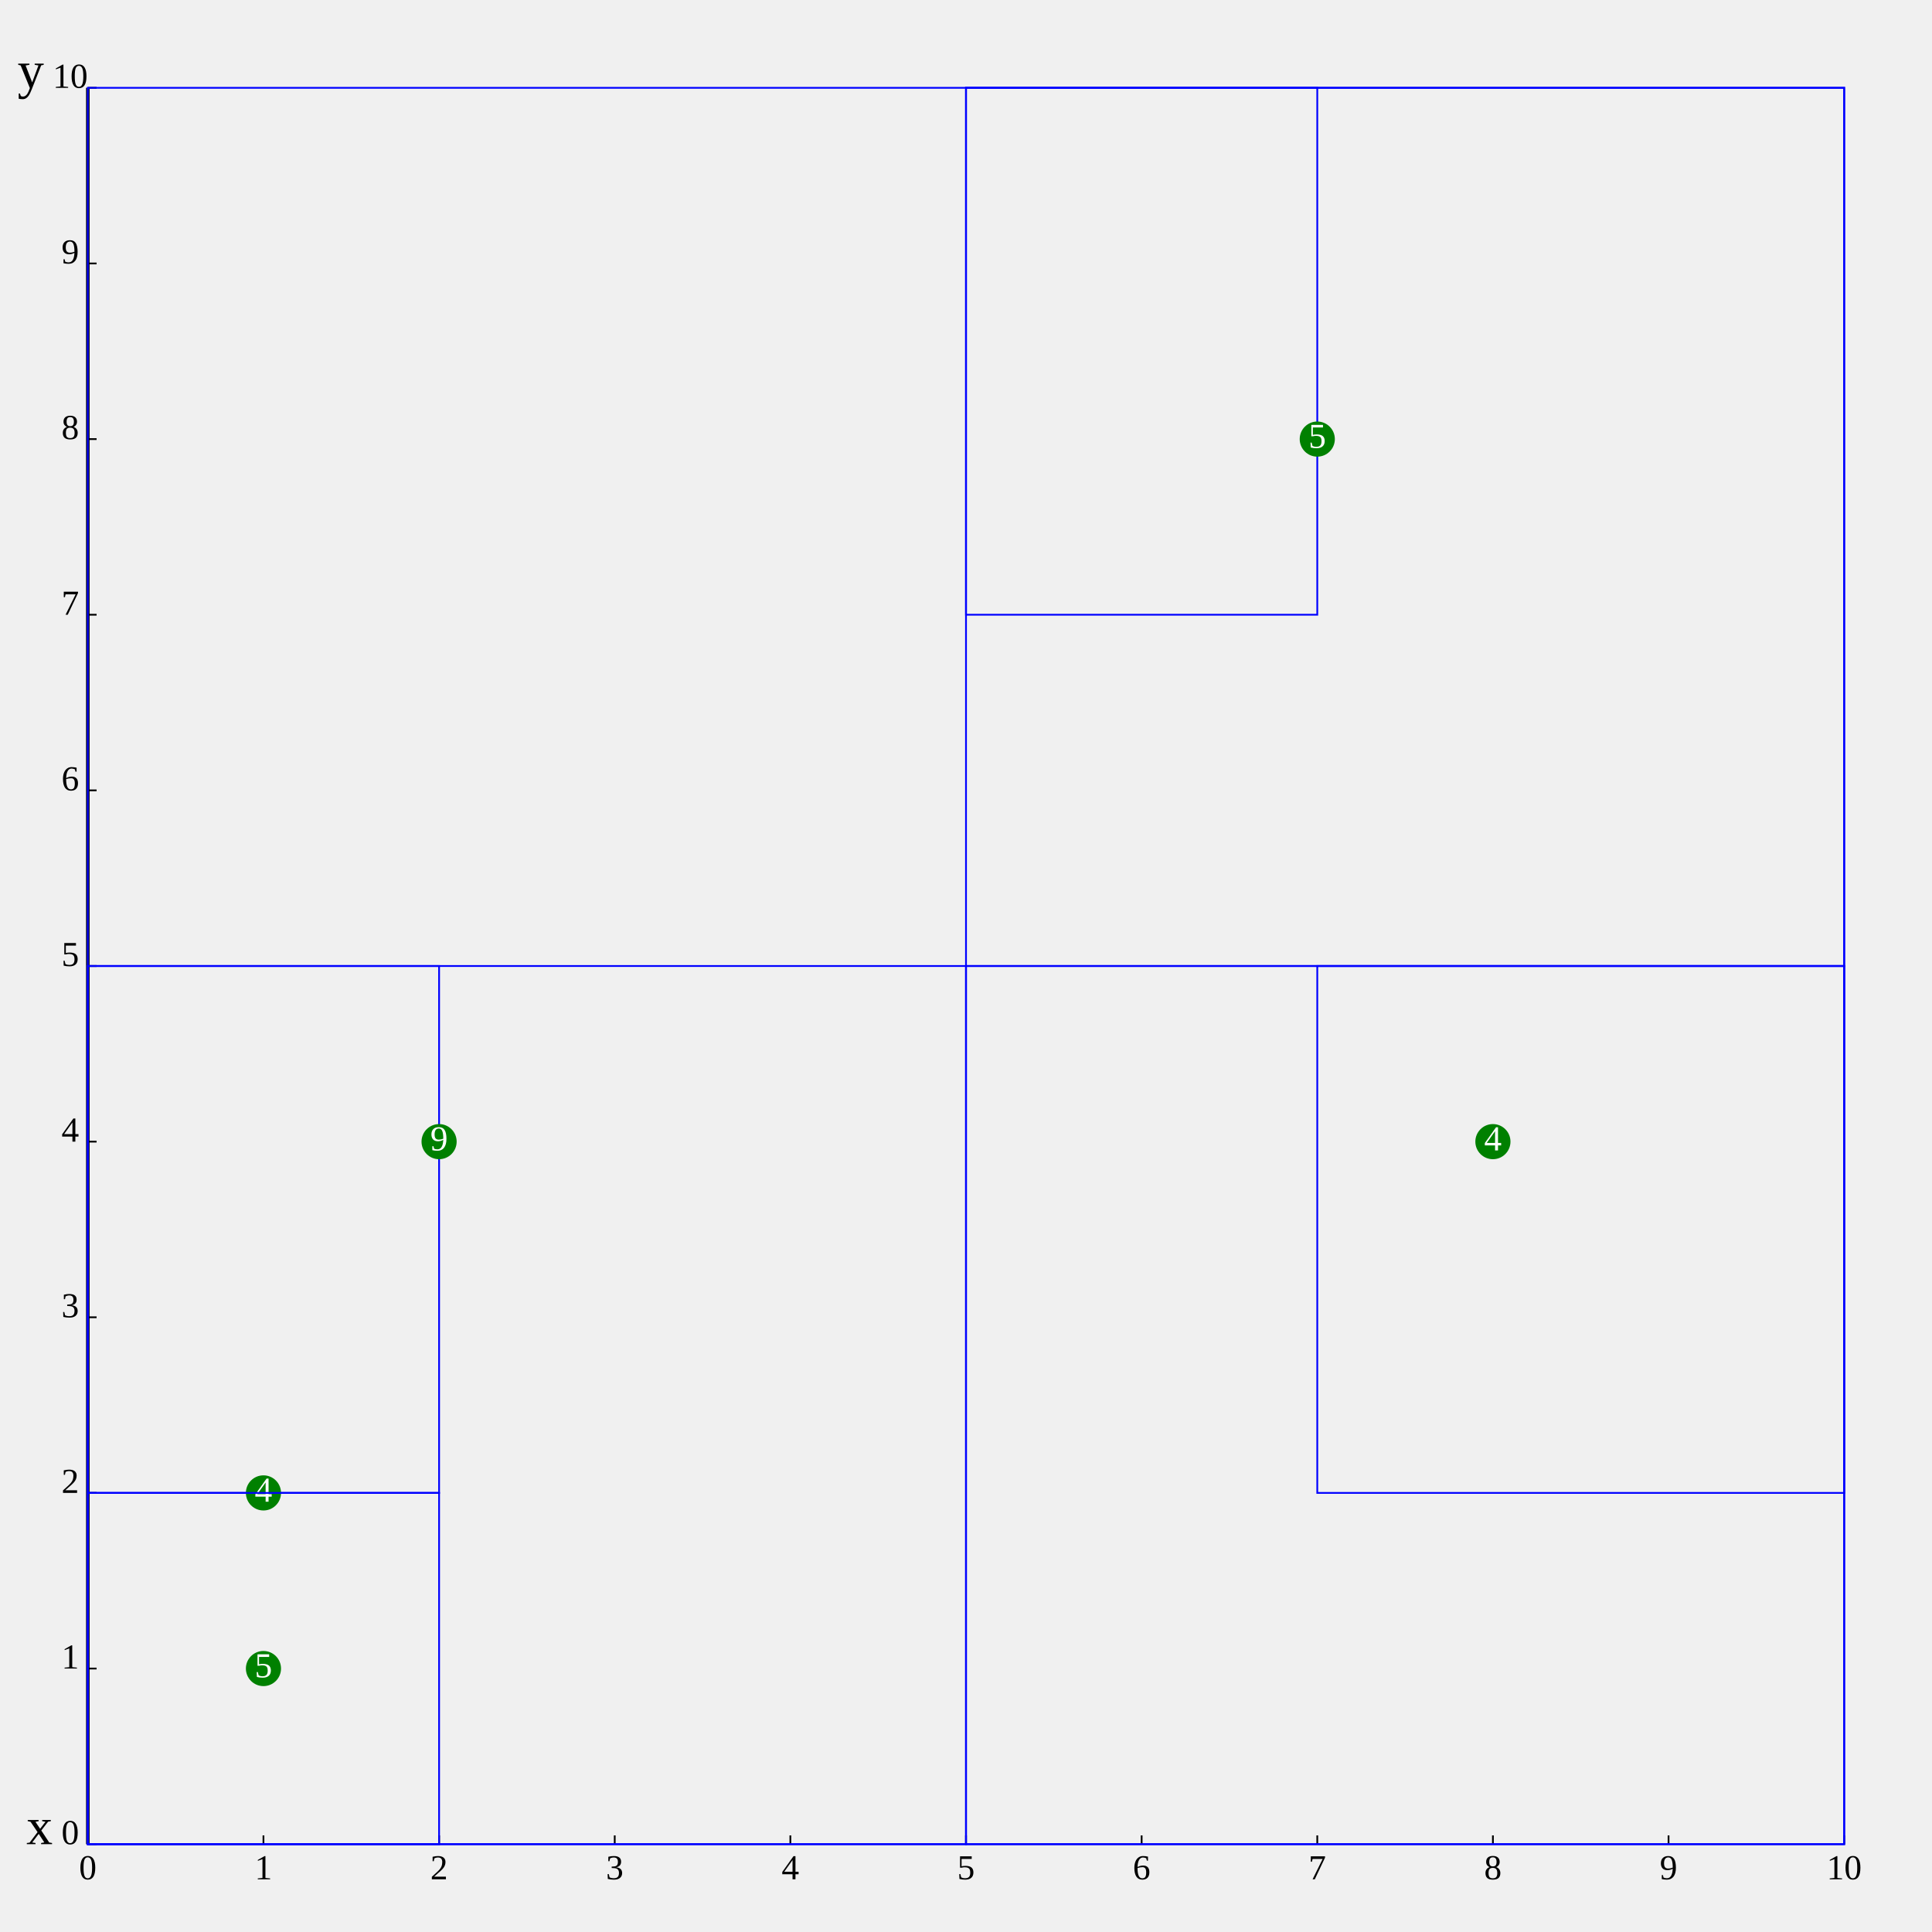
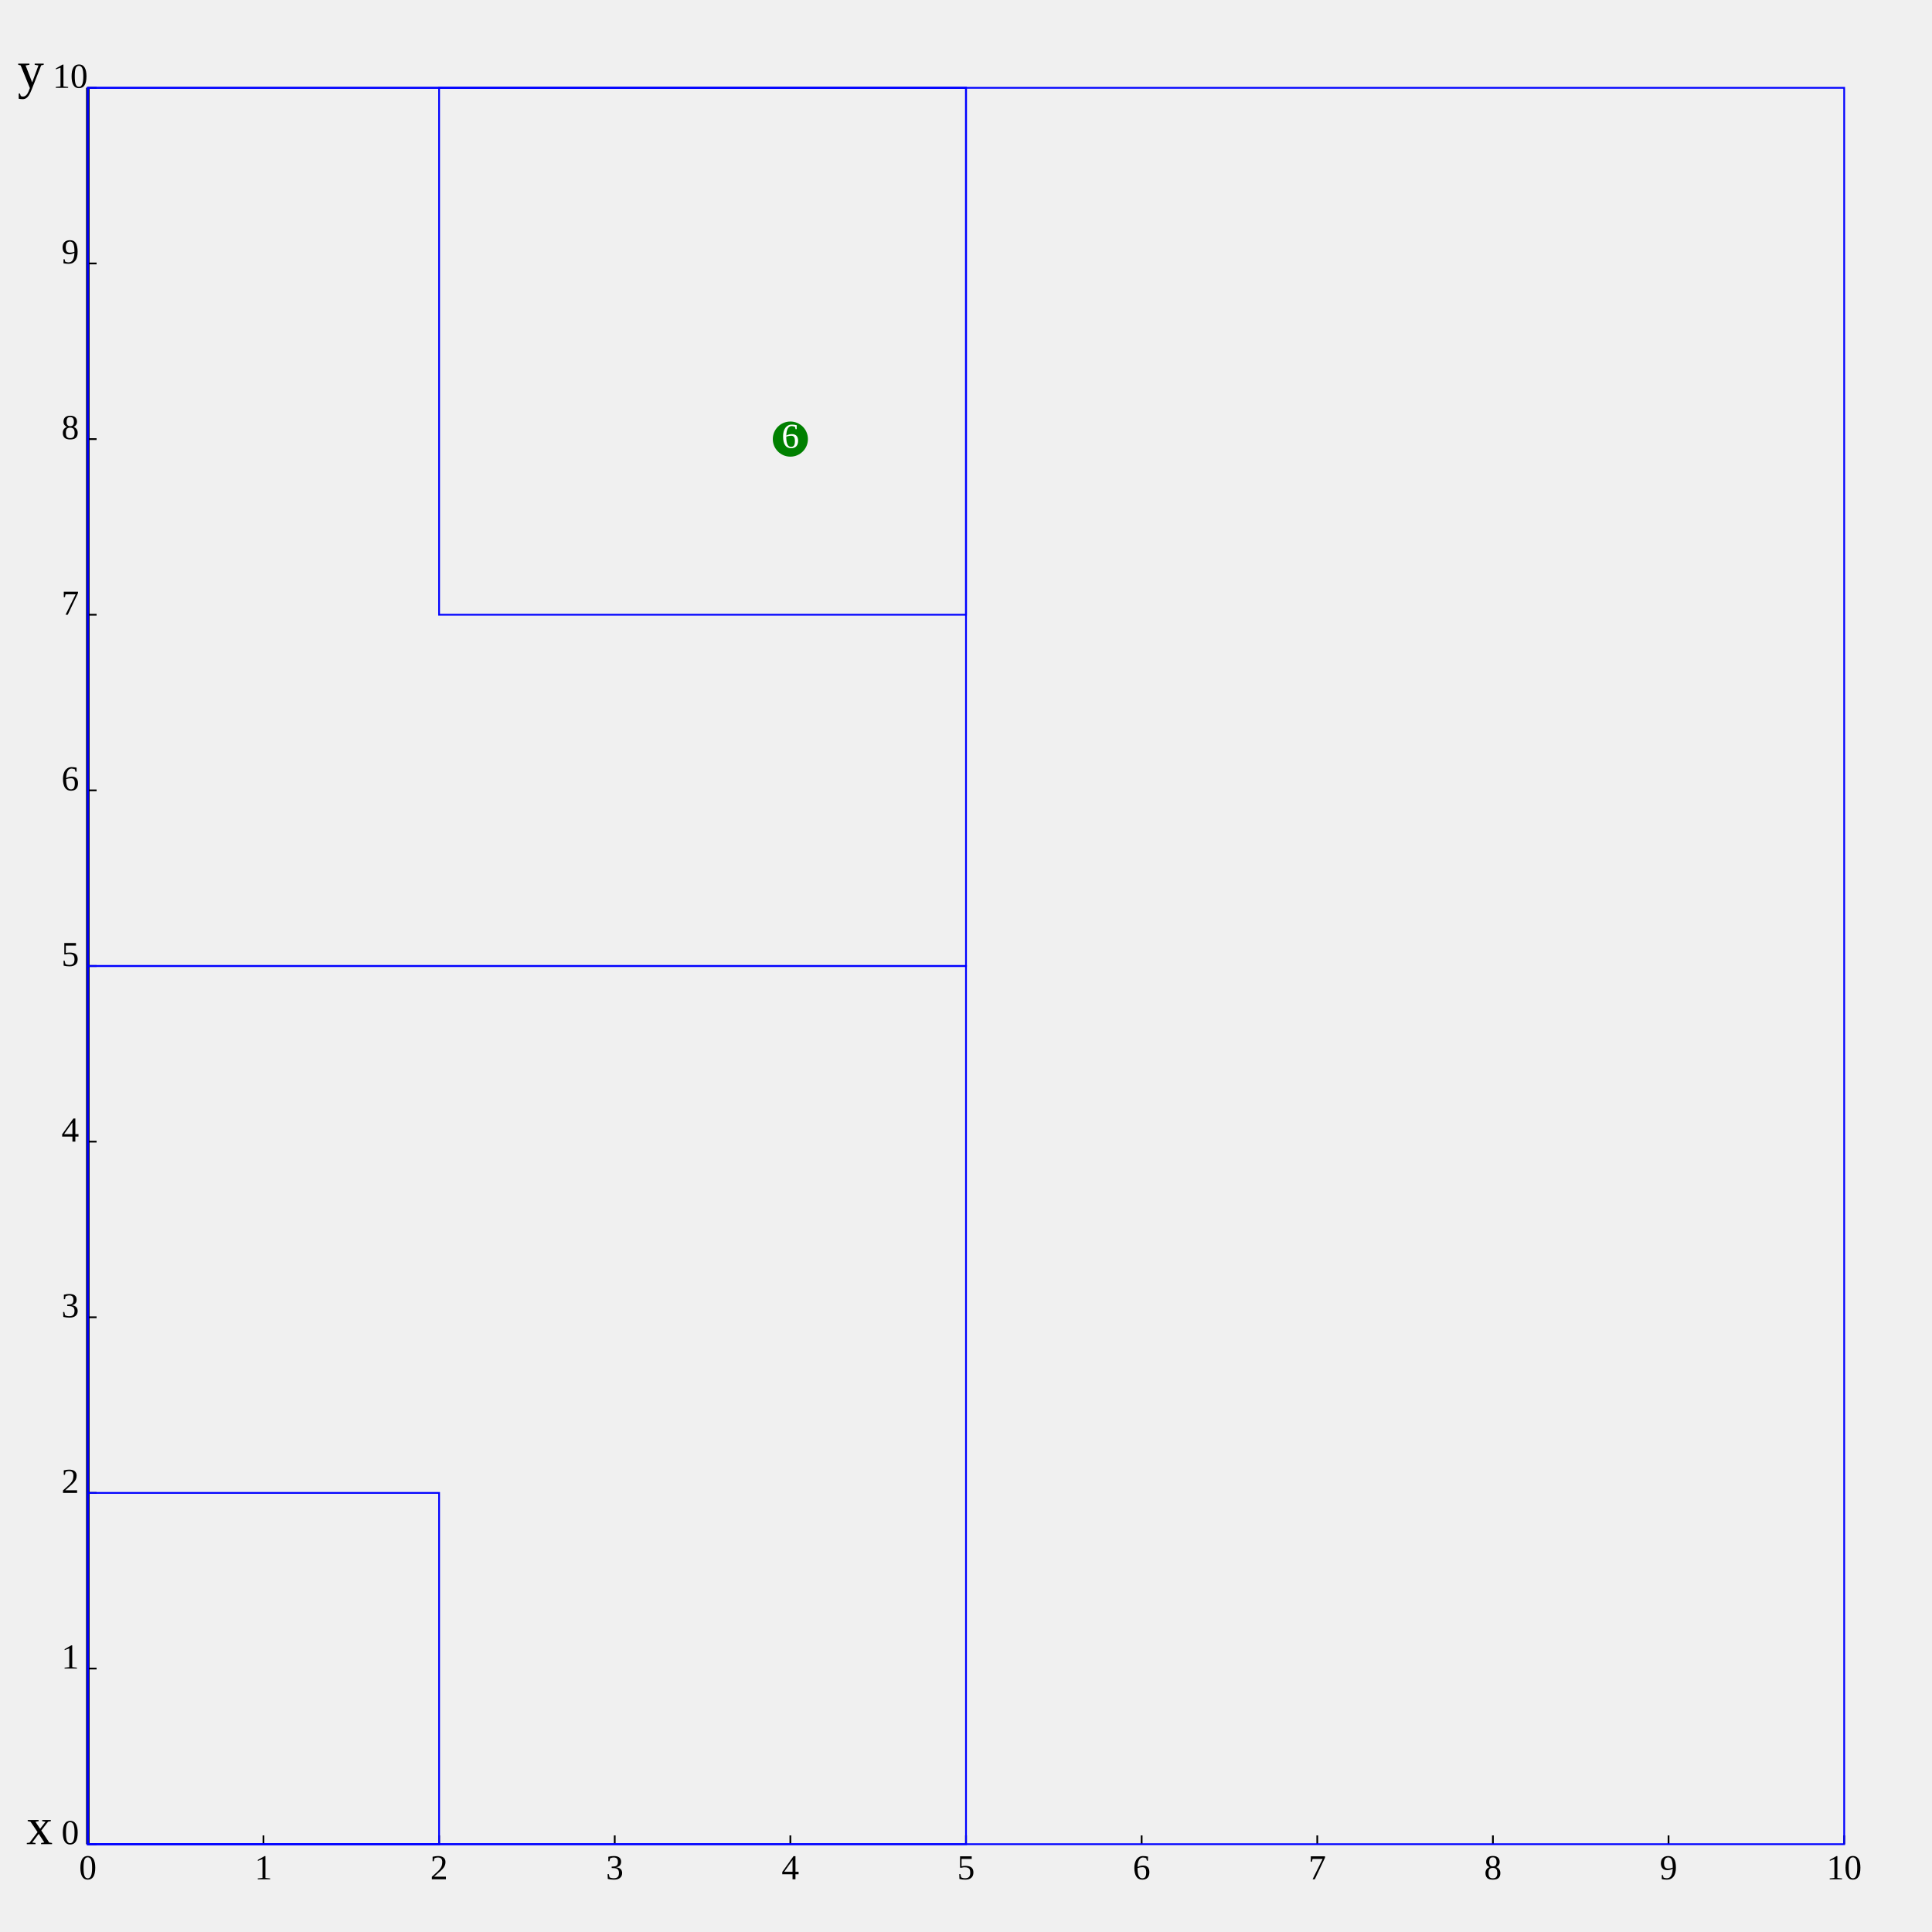
<svg xmlns="http://www.w3.org/2000/svg" viewBox="-50 -50 1100 1100" width="1100px" height="1100px" version="1.1">
  <line x1="0" y1="1000" x2="0" y2="1000" stroke="black" stroke-width="2" />
  <line x1="0" y1="1000" x2="0" y2="0" stroke="black" stroke-width="2" />
  <text x="-40" y="0" font-size="30">y</text>
  <text x="-35" y="1000" font-size="30">x</text>
  <line x1="0" y1="1000" x2="0" y2="995" stroke="black" />
  <text x="0" y="1020" text-anchor="middle" font-size="20">0</text>
  <line x1="0" y1="1000" x2="5" y2="1000" stroke="black" />
  <text x="-10" y="1000" text-anchor="middle" font-size="20">0</text>
  <line x1="100" y1="1000" x2="100" y2="995" stroke="black" />
  <text x="100" y="1020" text-anchor="middle" font-size="20">1</text>
  <line x1="0" y1="900" x2="5" y2="900" stroke="black" />
  <text x="-10" y="900" text-anchor="middle" font-size="20">1</text>
  <line x1="200" y1="1000" x2="200" y2="995" stroke="black" />
  <text x="200" y="1020" text-anchor="middle" font-size="20">2</text>
  <line x1="0" y1="800" x2="5" y2="800" stroke="black" />
  <text x="-10" y="800" text-anchor="middle" font-size="20">2</text>
  <line x1="300" y1="1000" x2="300" y2="995" stroke="black" />
  <text x="300" y="1020" text-anchor="middle" font-size="20">3</text>
  <line x1="0" y1="700" x2="5" y2="700" stroke="black" />
  <text x="-10" y="700" text-anchor="middle" font-size="20">3</text>
  <line x1="400" y1="1000" x2="400" y2="995" stroke="black" />
  <text x="400" y="1020" text-anchor="middle" font-size="20">4</text>
  <line x1="0" y1="600" x2="5" y2="600" stroke="black" />
  <text x="-10" y="600" text-anchor="middle" font-size="20">4</text>
  <line x1="500" y1="1000" x2="500" y2="995" stroke="black" />
  <text x="500" y="1020" text-anchor="middle" font-size="20">5</text>
  <line x1="0" y1="500" x2="5" y2="500" stroke="black" />
  <text x="-10" y="500" text-anchor="middle" font-size="20">5</text>
  <line x1="600" y1="1000" x2="600" y2="995" stroke="black" />
  <text x="600" y="1020" text-anchor="middle" font-size="20">6</text>
  <line x1="0" y1="400" x2="5" y2="400" stroke="black" />
  <text x="-10" y="400" text-anchor="middle" font-size="20">6</text>
  <line x1="700" y1="1000" x2="700" y2="995" stroke="black" />
  <text x="700" y="1020" text-anchor="middle" font-size="20">7</text>
  <line x1="0" y1="300" x2="5" y2="300" stroke="black" />
  <text x="-10" y="300" text-anchor="middle" font-size="20">7</text>
  <line x1="800" y1="1000" x2="800" y2="995" stroke="black" />
  <text x="800" y="1020" text-anchor="middle" font-size="20">8</text>
  <line x1="0" y1="200" x2="5" y2="200" stroke="black" />
  <text x="-10" y="200" text-anchor="middle" font-size="20">8</text>
  <line x1="900" y1="1000" x2="900" y2="995" stroke="black" />
  <text x="900" y="1020" text-anchor="middle" font-size="20">9</text>
  <line x1="0" y1="100" x2="5" y2="100" stroke="black" />
  <text x="-10" y="100" text-anchor="middle" font-size="20">9</text>
  <line x1="1000" y1="1000" x2="1000" y2="995" stroke="black" />
  <text x="1000" y="1020" text-anchor="middle" font-size="20">10</text>
  <line x1="0" y1="0" x2="5" y2="0" stroke="black" />
  <text x="-10" y="0" text-anchor="middle" font-size="20">10</text>
  <rect x="0" y="0" width="1000" height="1000" fill="none" stroke="blue" stroke-width="1" />
  <rect x="0" y="500" width="500" height="500" fill="none" stroke="blue" stroke-width="1" />
  <rect x="0" y="800" width="200" height="200" fill="none" stroke="blue" stroke-width="1" />
-   <circle cx="100" cy="900" r="10" fill="green" />
-   <text x="100" y="905" font-size="20" fill="white" text-anchor="middle">5</text>
-   <circle cx="100" cy="800" r="10" fill="green" />
-   <text x="100" y="805" font-size="20" fill="white" text-anchor="middle">4</text>
-   <rect x="0" y="500" width="200" height="300" fill="none" stroke="blue" stroke-width="1" />
-   <circle cx="200" cy="600" r="10" fill="green" />
-   <text x="200" y="605" font-size="20" fill="white" text-anchor="middle">9</text>
-   <rect x="500" y="500" width="500" height="500" fill="none" stroke="blue" stroke-width="1" />
-   <rect x="700" y="500" width="300" height="300" fill="none" stroke="blue" stroke-width="1" />
-   <circle cx="800" cy="600" r="10" fill="green" />
-   <text x="800" y="605" font-size="20" fill="white" text-anchor="middle">4</text>
-   <rect x="500" y="0" width="500" height="500" fill="none" stroke="blue" stroke-width="1" />
-   <rect x="500" y="0" width="200" height="300" fill="none" stroke="blue" stroke-width="1" />
-   <circle cx="700" cy="200" r="10" fill="green" />
-   <text x="700" y="205" font-size="20" fill="white" text-anchor="middle">5</text>
+   <rect x="0" y="0" width="500" height="500" fill="none" stroke="blue" stroke-width="1" />
+   <rect x="200" y="0" width="300" height="300" fill="none" stroke="blue" stroke-width="1" />
+   <circle cx="400" cy="200" r="10" fill="green" />
+   <text x="400" y="205" font-size="20" fill="white" text-anchor="middle">6</text>
</svg>
